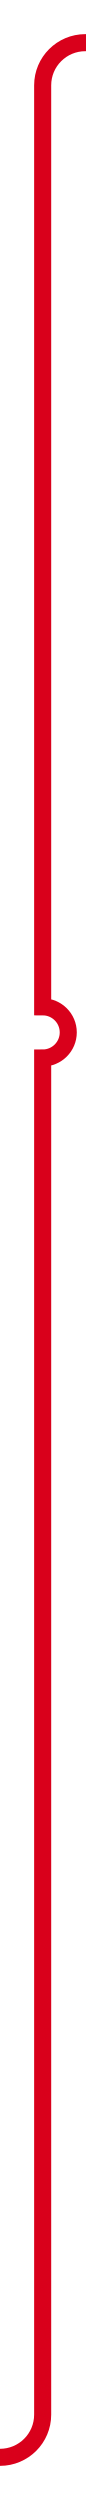
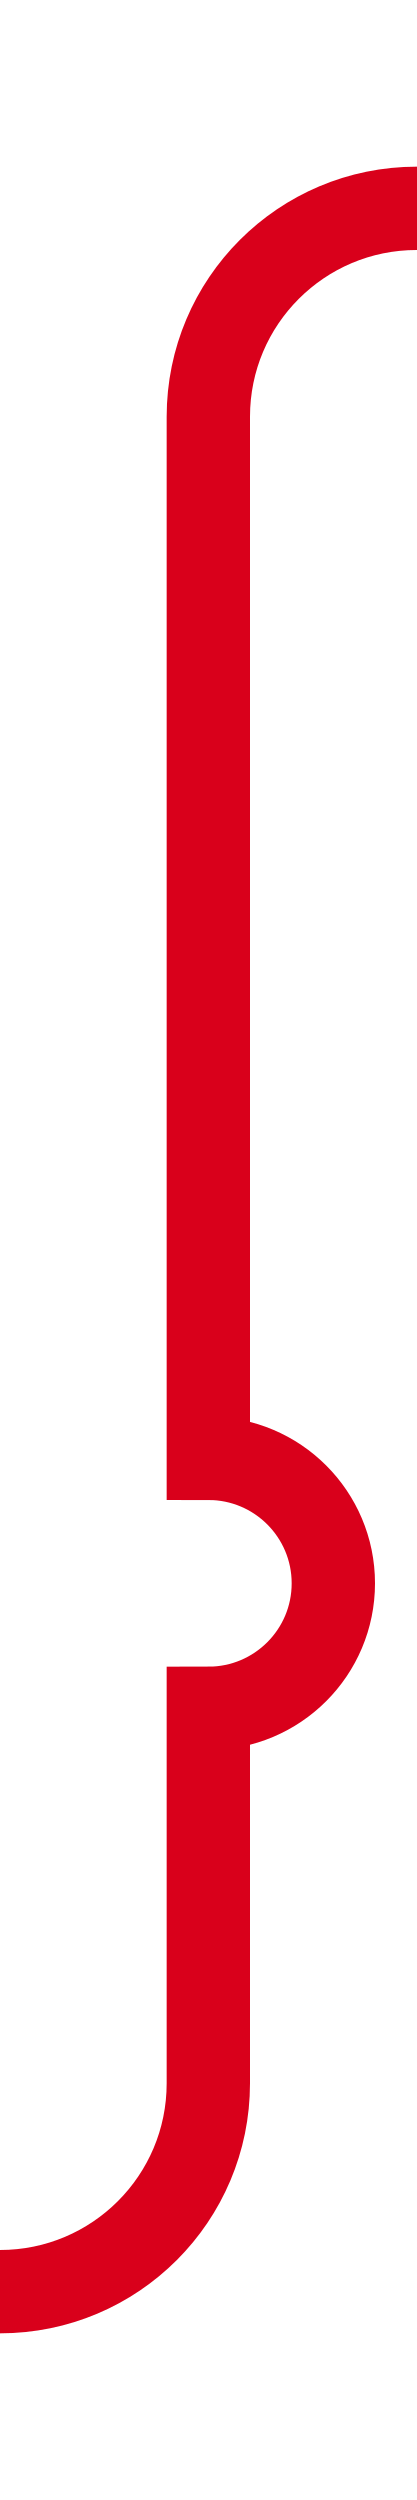
- <svg xmlns="http://www.w3.org/2000/svg" version="1.1" width="10px" height="293px" preserveAspectRatio="xMidYMin meet" viewBox="326 3072  8 293">
-   <path d="M 359 3077  L 335 3077  A 5 5 0 0 0 330 3082 L 330 3190  A 3 3 0 0 1 333 3193 A 3 3 0 0 1 330 3196 L 330 3355  A 5 5 0 0 1 325 3360 L 305 3360  A 5 5 0 0 0 300 3365 L 300 4255  A 5 5 0 0 1 295 4260 L 280 4260  A 5 5 0 0 0 275 4265 L 275 4321  " stroke-width="2" stroke="#d9001b" fill="none" />
-   <path d="M 267.4 4320  L 275 4327  L 282.6 4320  L 267.4 4320  Z " fill-rule="nonzero" fill="#d9001b" stroke="none" />
+ <svg xmlns="http://www.w3.org/2000/svg" version="1.1" width="10px" height="60px" preserveAspectRatio="xMidYMin meet" viewBox="416 4575  8 60">
+   <path d="M 287 4630  L 415 4630  A 5 5 0 0 0 420 4625 L 420 4616  A 3 3 0 0 0 423 4613 A 3 3 0 0 0 420 4610 L 420 4585  A 5 5 0 0 1 425 4580 L 665 4580  A 5 5 0 0 0 670 4575 L 670 4492  A 5 5 0 0 1 675 4487 L 679 4487  " stroke-width="2" stroke="#d9001b" fill="none" />
+   <path d="M 678 4494.6  L 685 4487  L 678 4479.4  L 678 4494.6  Z " fill-rule="nonzero" fill="#d9001b" stroke="none" />
</svg>
